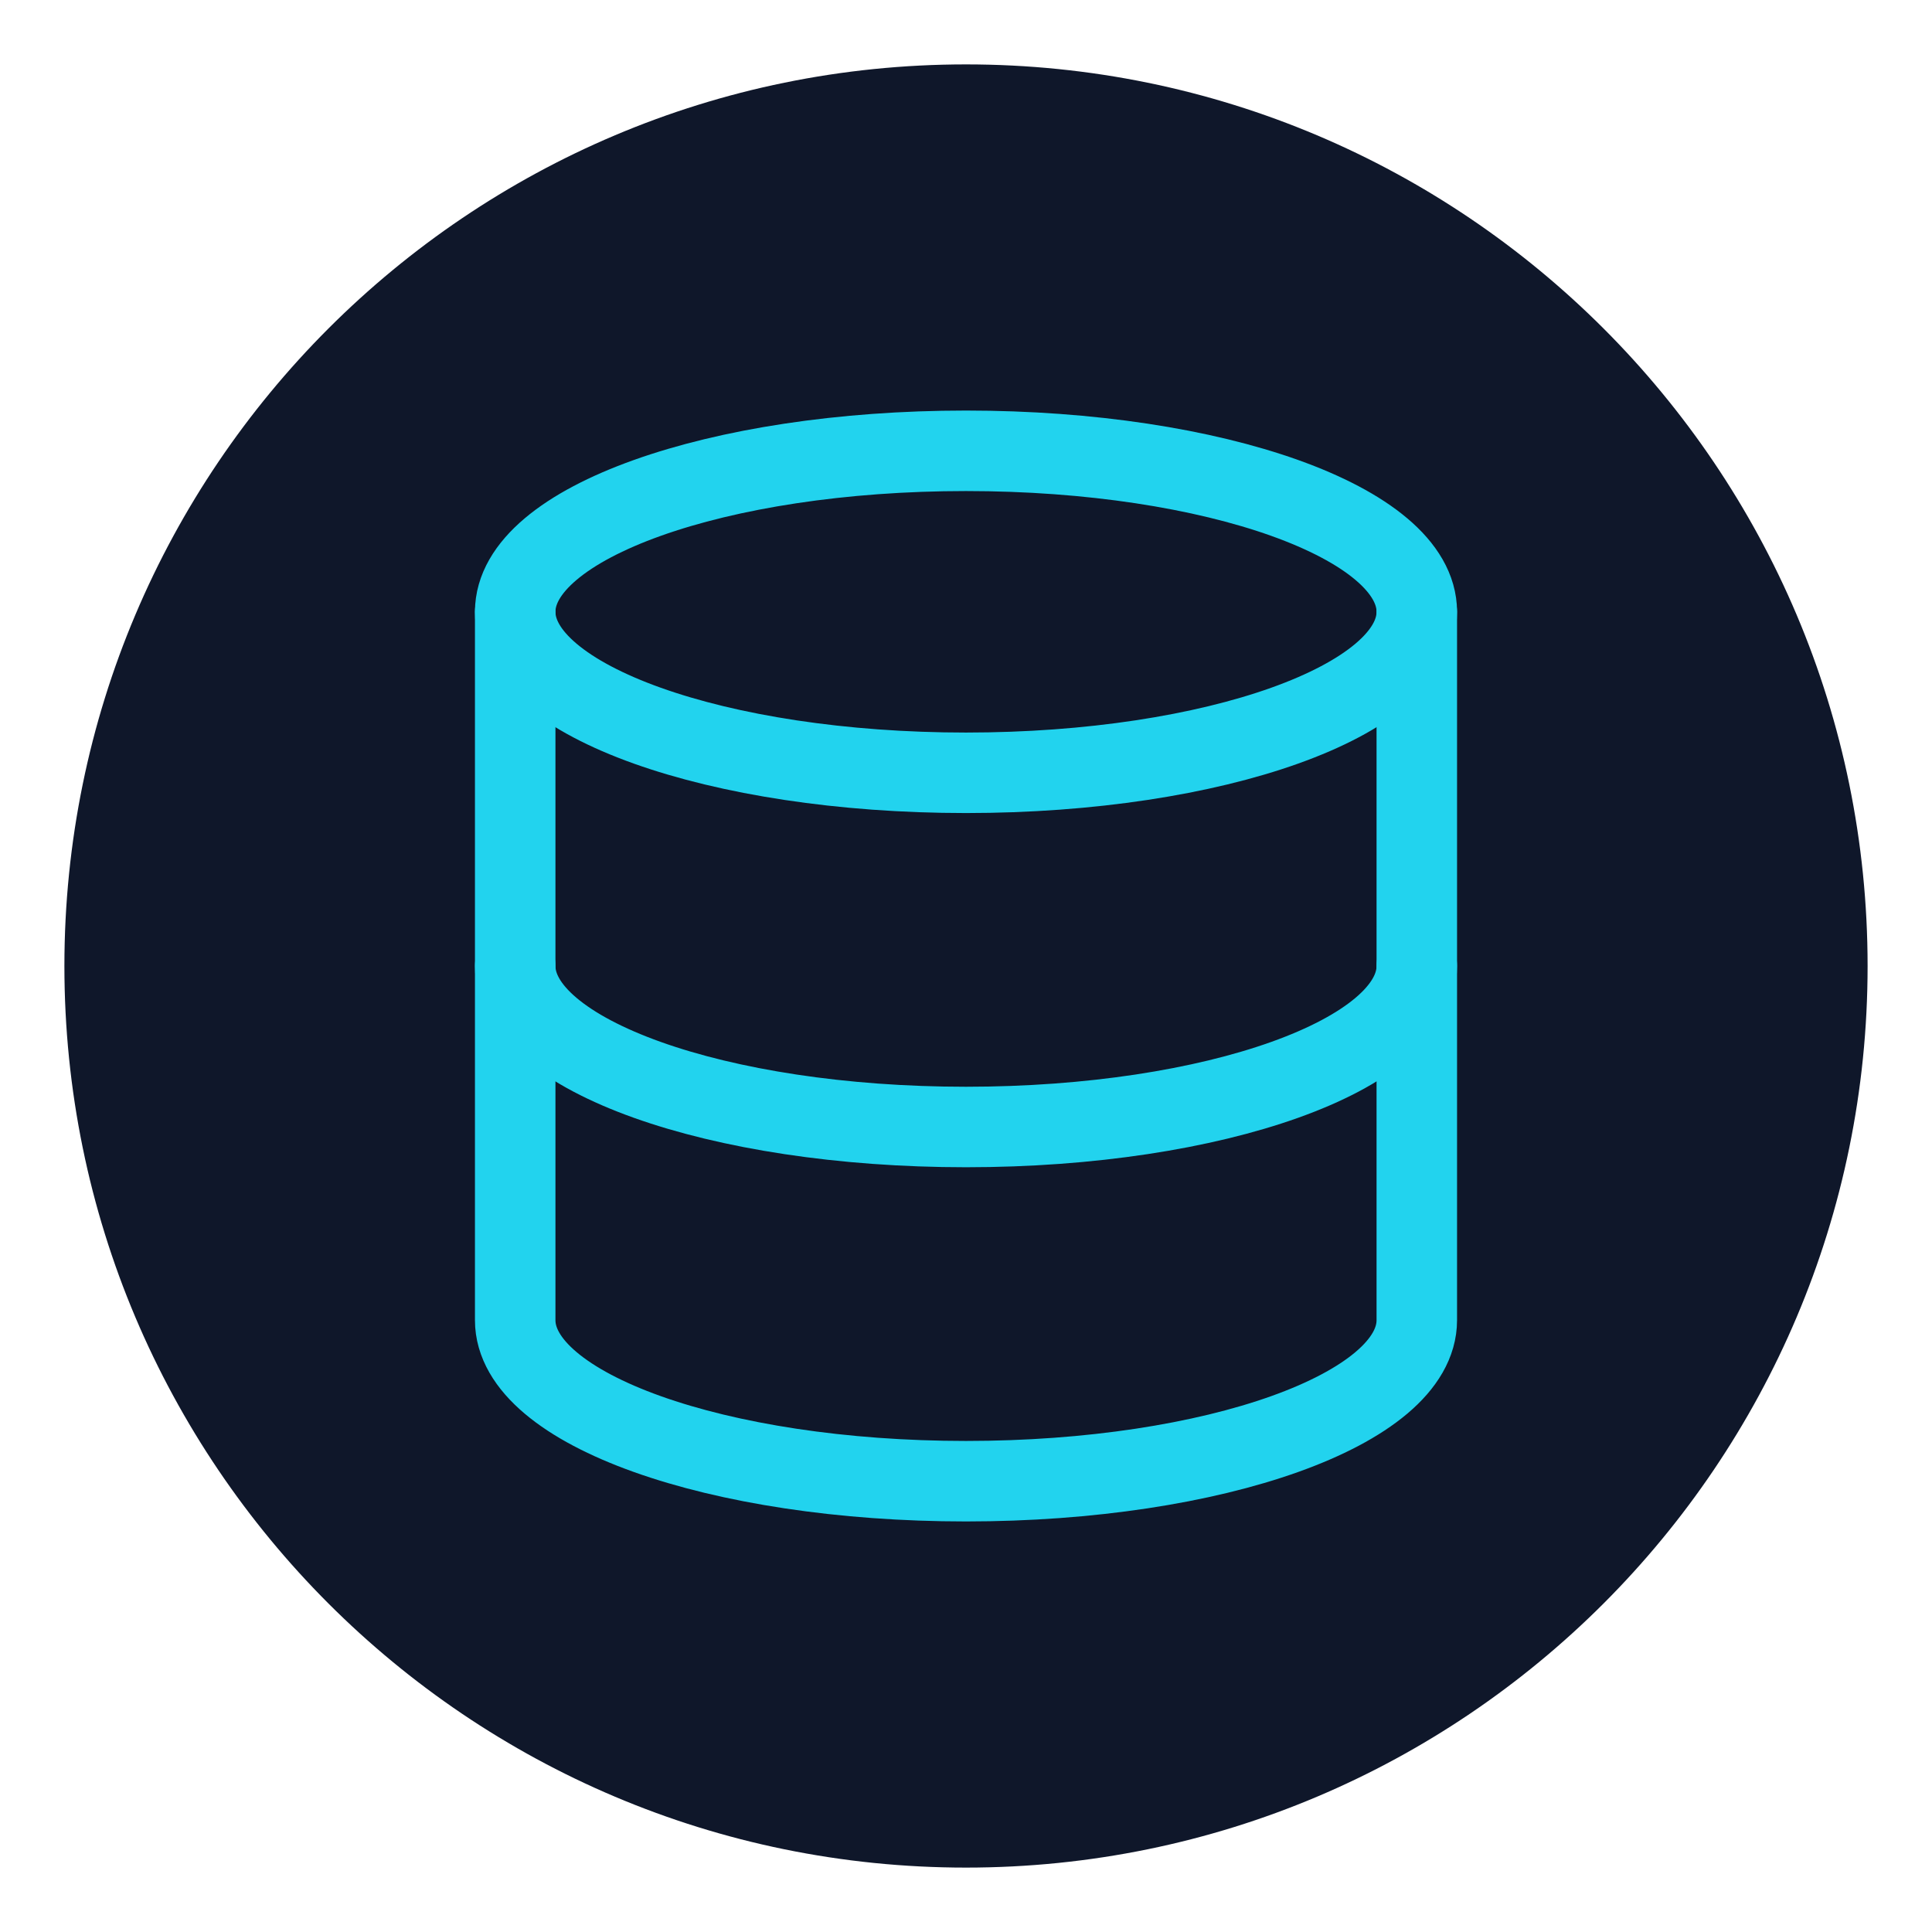
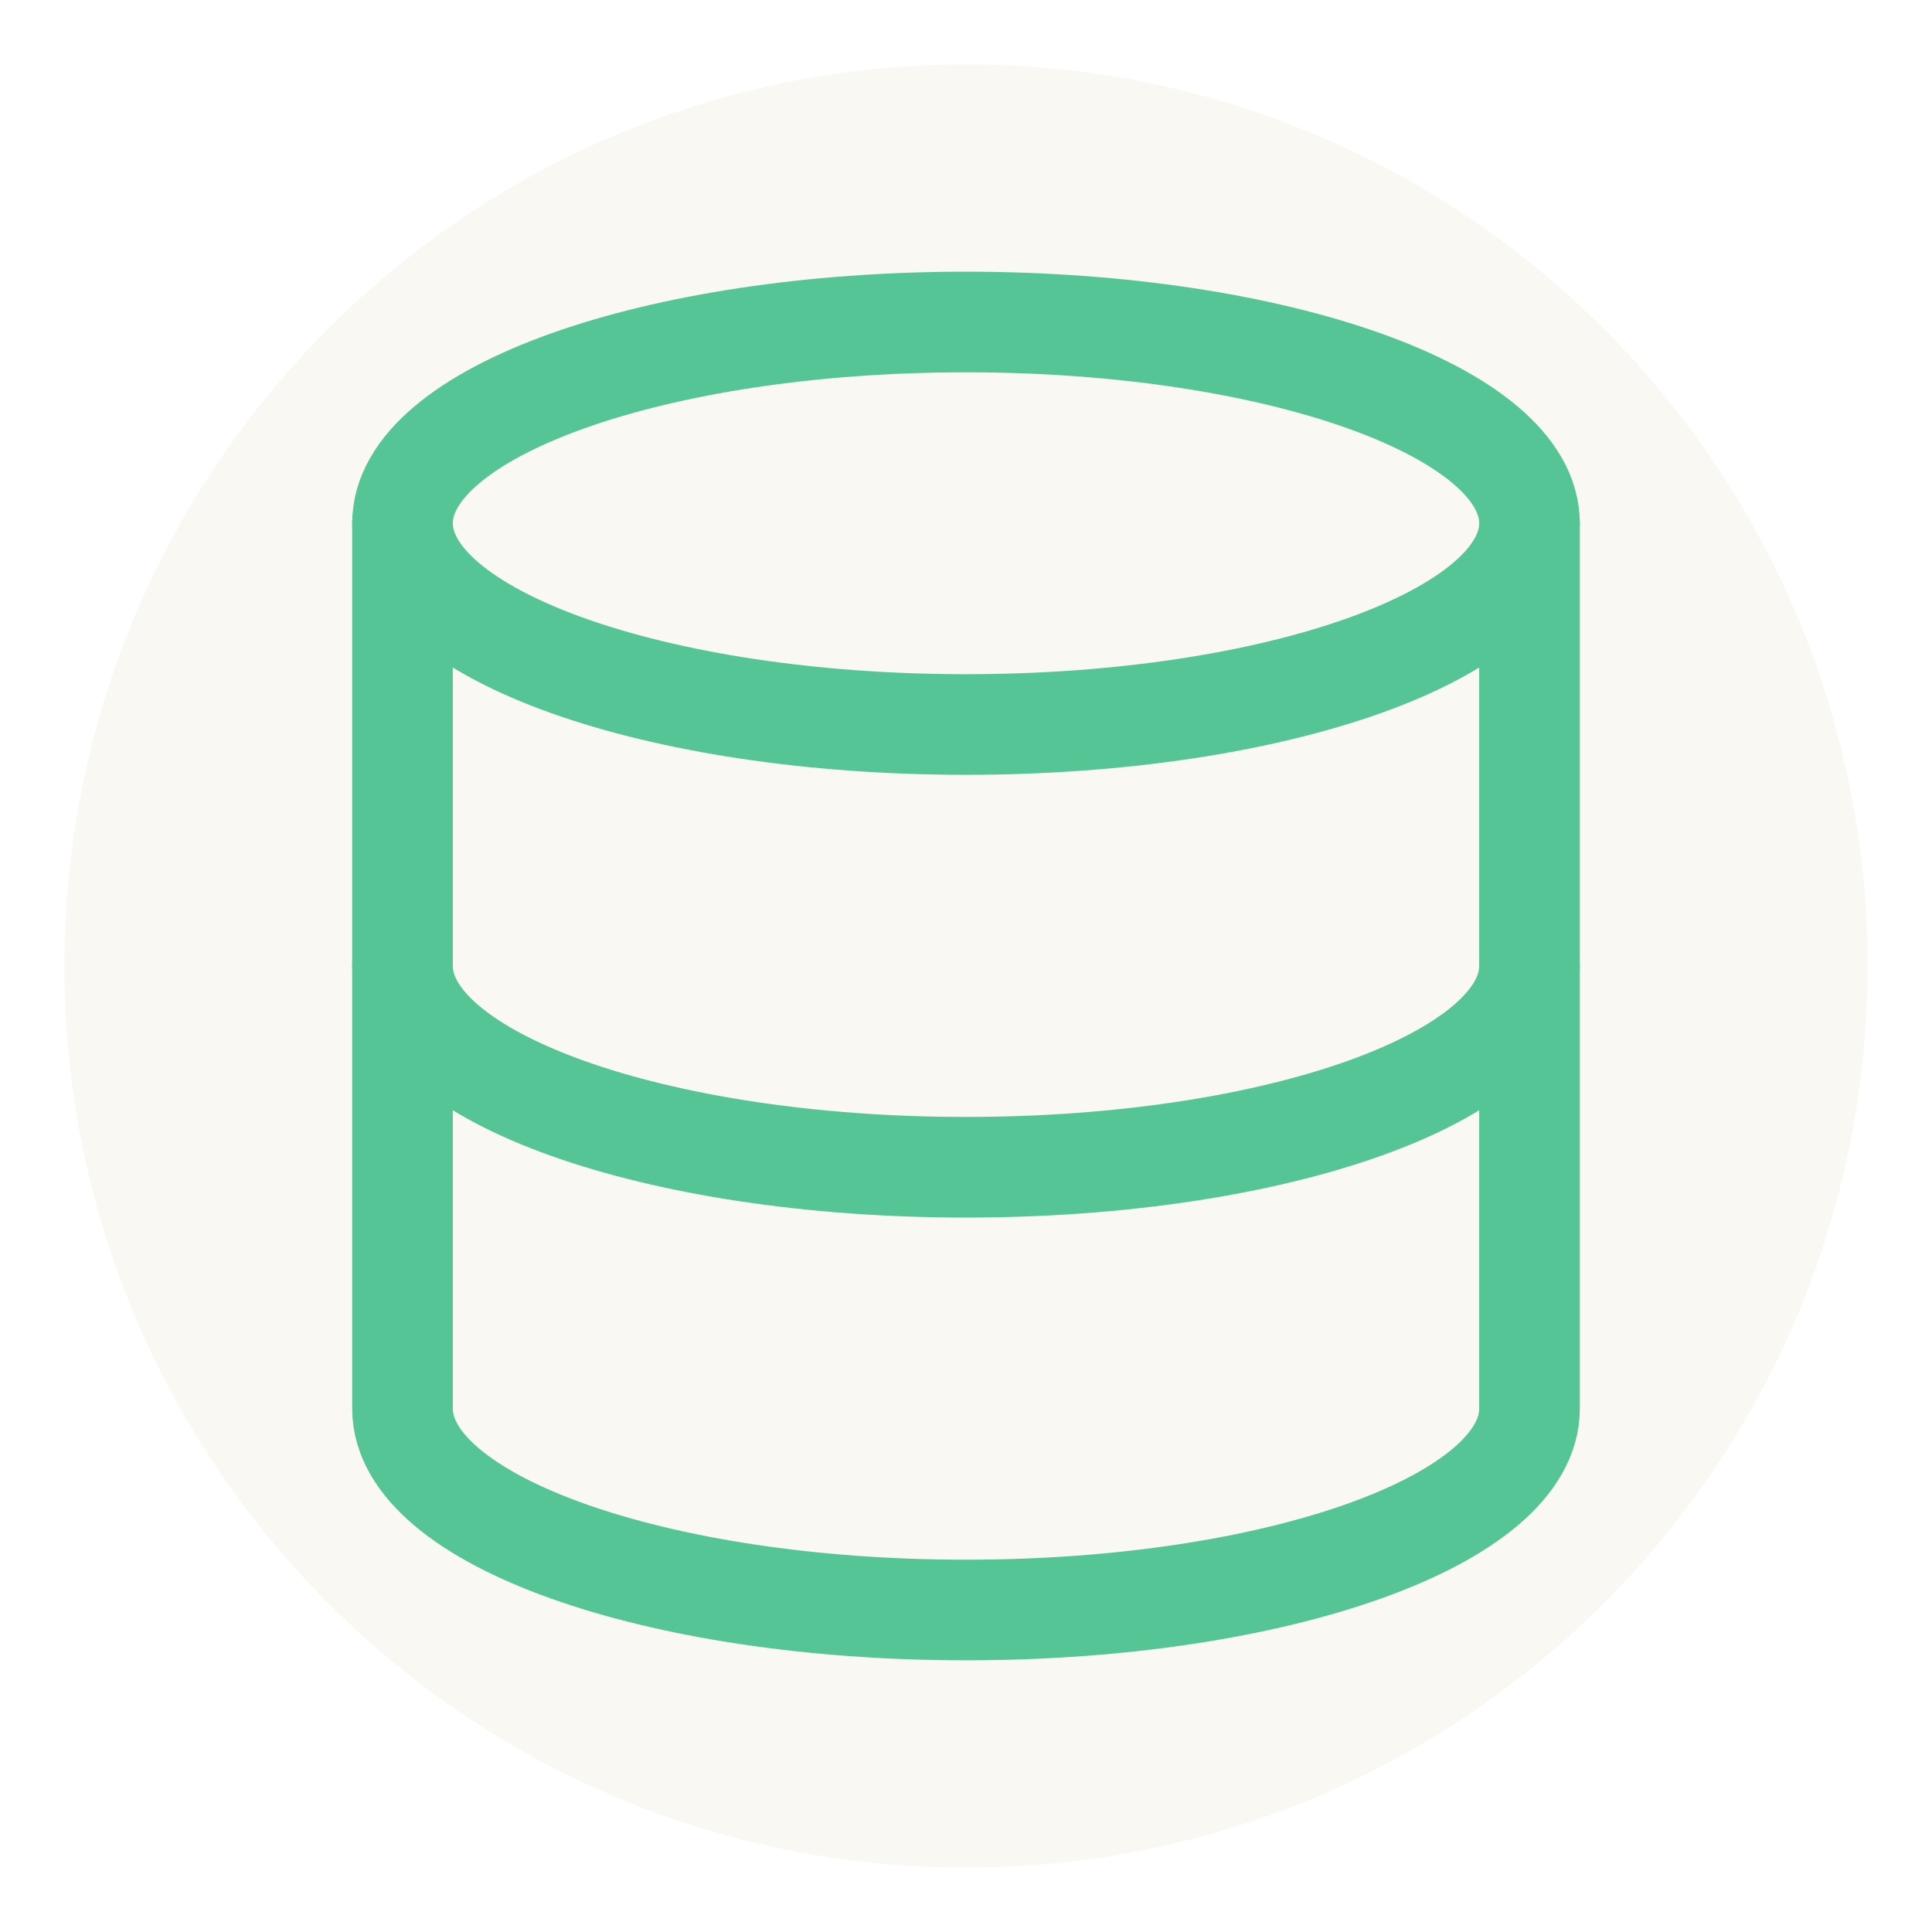
<svg xmlns="http://www.w3.org/2000/svg" viewBox="0 0 60 60" width="60" height="60">
-   <circle cx="30" cy="30" r="28" fill="#0f172a" />
-   <g fill="none" stroke="#22d3ee" stroke-width="2.5" stroke-linecap="round" stroke-linejoin="round">
-     <ellipse cx="30" cy="19" rx="14" ry="5" />
-     <path d="M16 19 L16 41 A14 5 0 0 0 44 41 L44 19" />
-     <path d="M16 30 A14 5 0 0 0 44 30" />
+   <circle cx="30" cy="30" r="28" fill="#FAF8F3" />
+   <g transform="translate(30 30) scale(1.25) translate(-30 -30)">
+     <g fill="none" stroke="#56C596" stroke-width="2.5" stroke-linecap="round" stroke-linejoin="round">
+       <ellipse cx="30" cy="19" rx="14" ry="5" />
+       <path d="M16 19 L16 41 A14 5 0 0 0 44 41 L44 19" />
+       <path d="M16 30 A14 5 0 0 0 44 30" />
+     </g>
  </g>
</svg>
